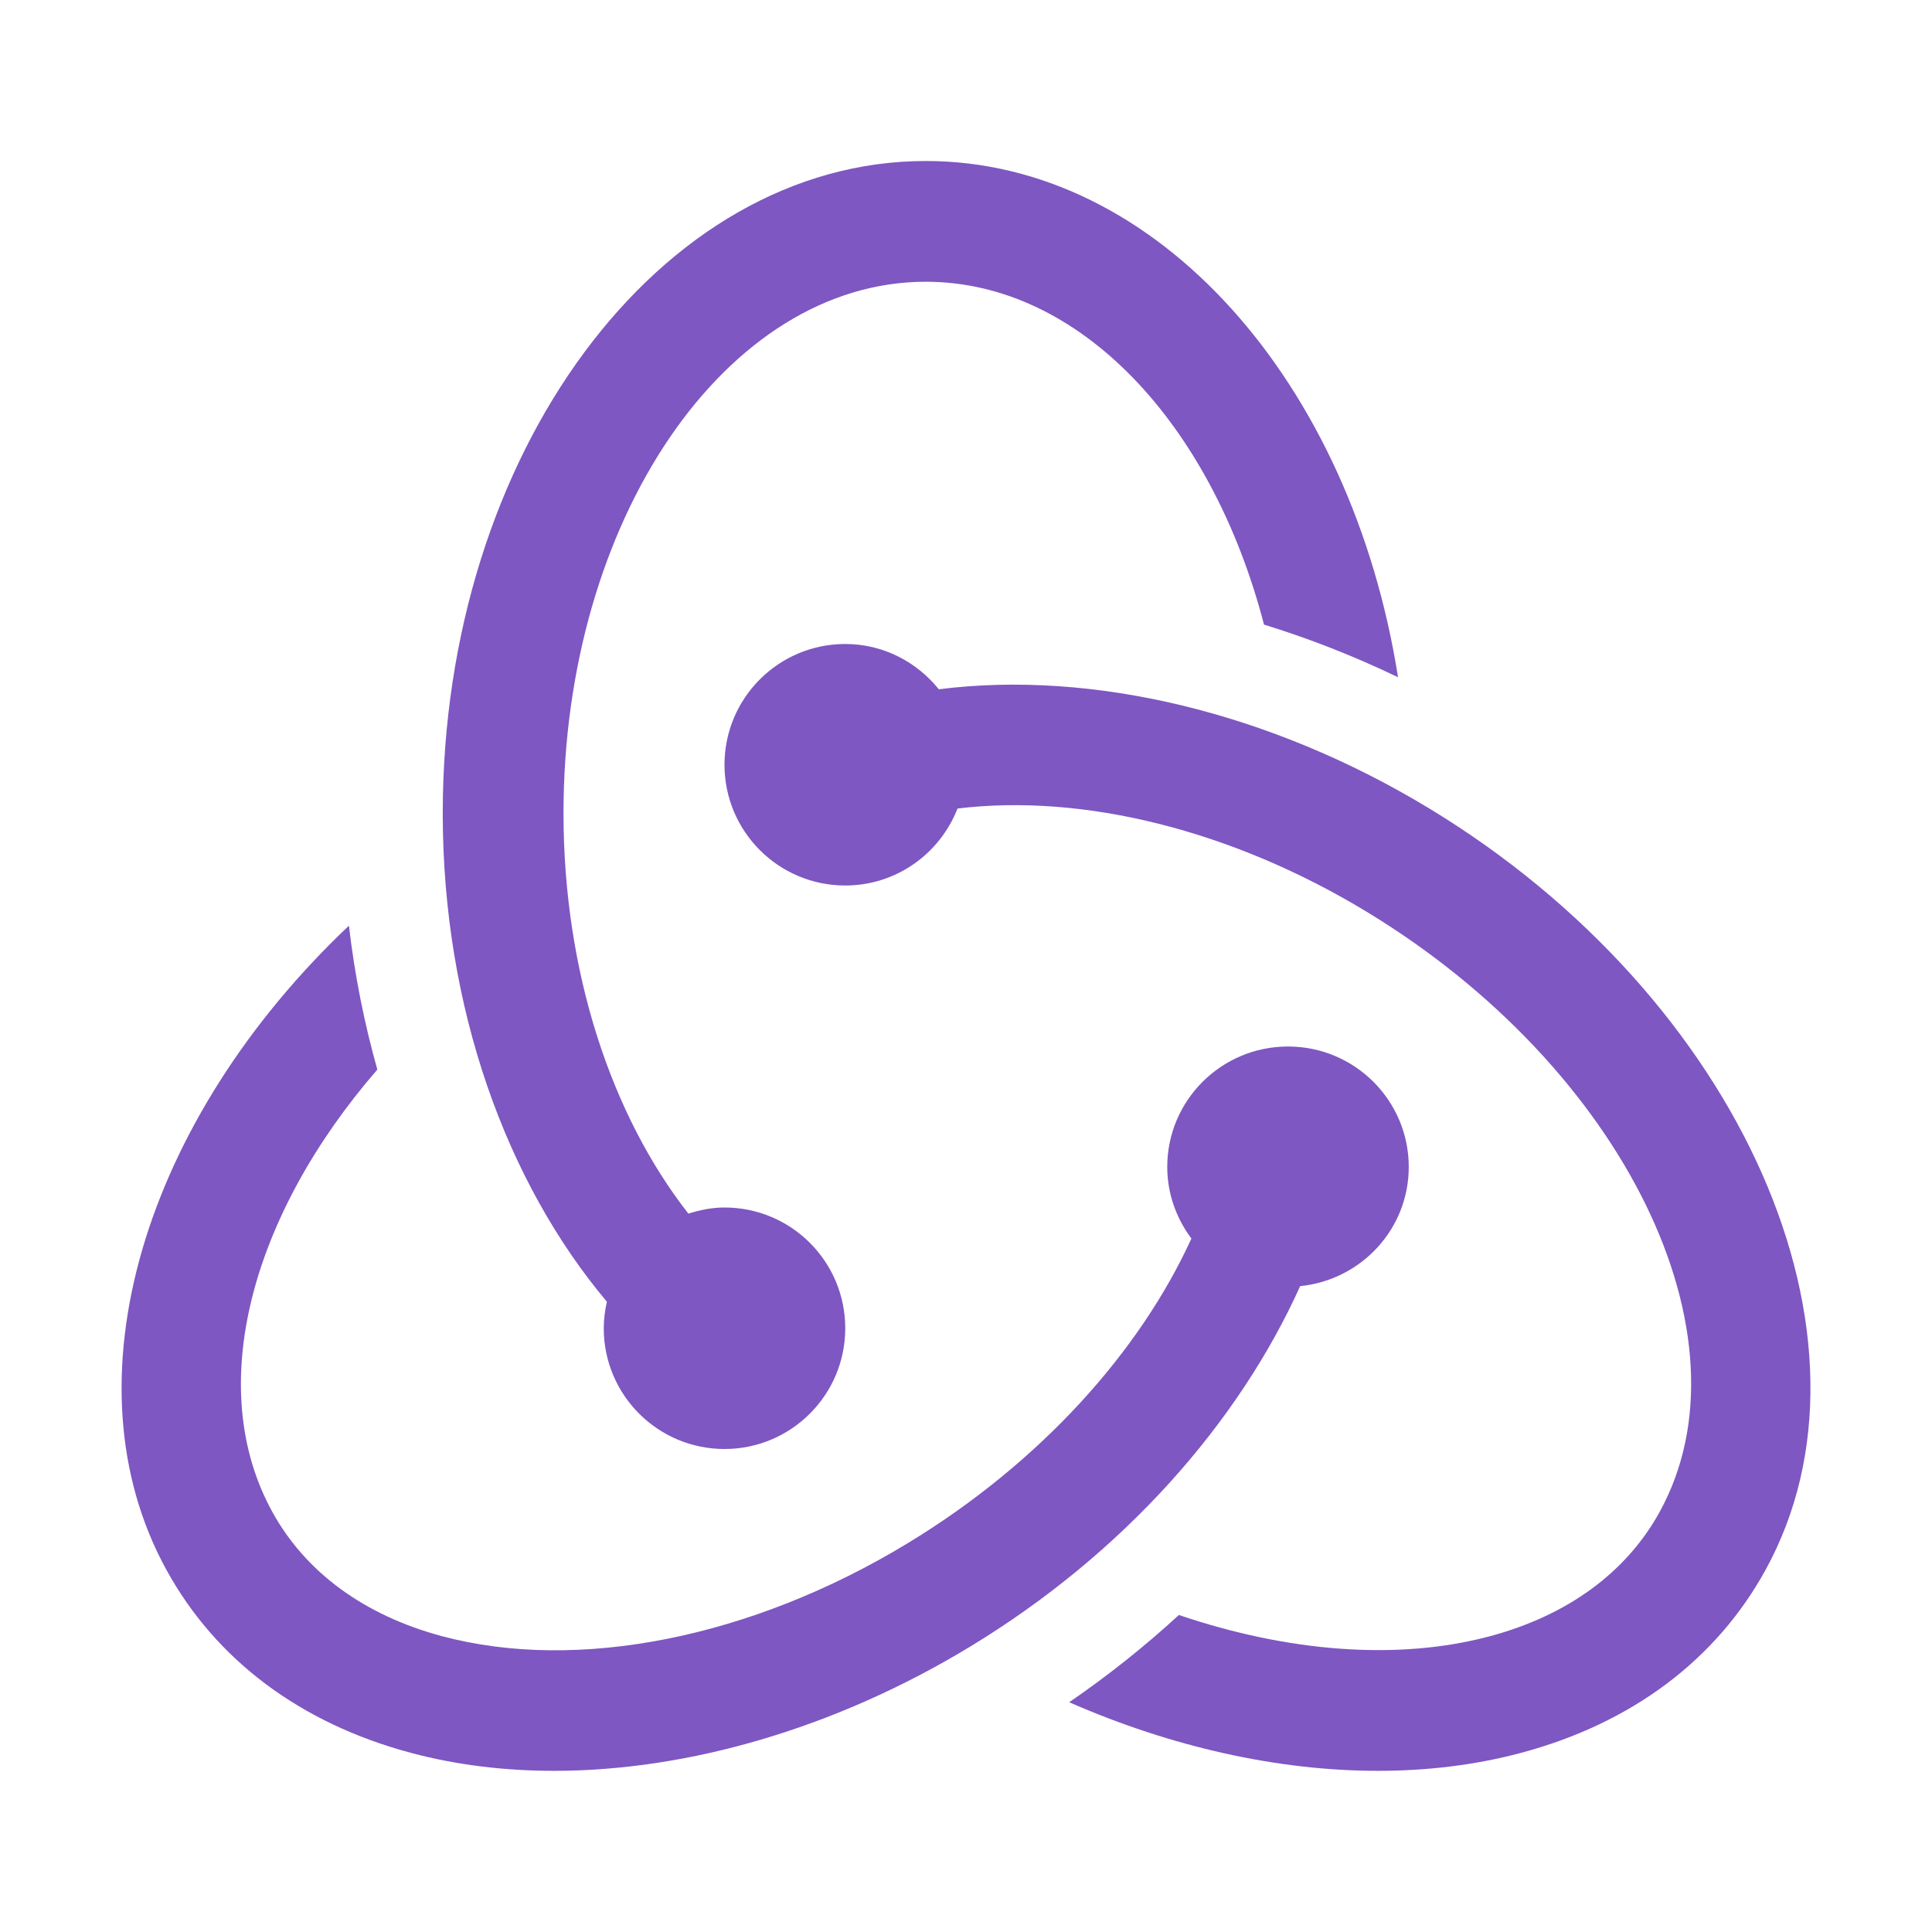
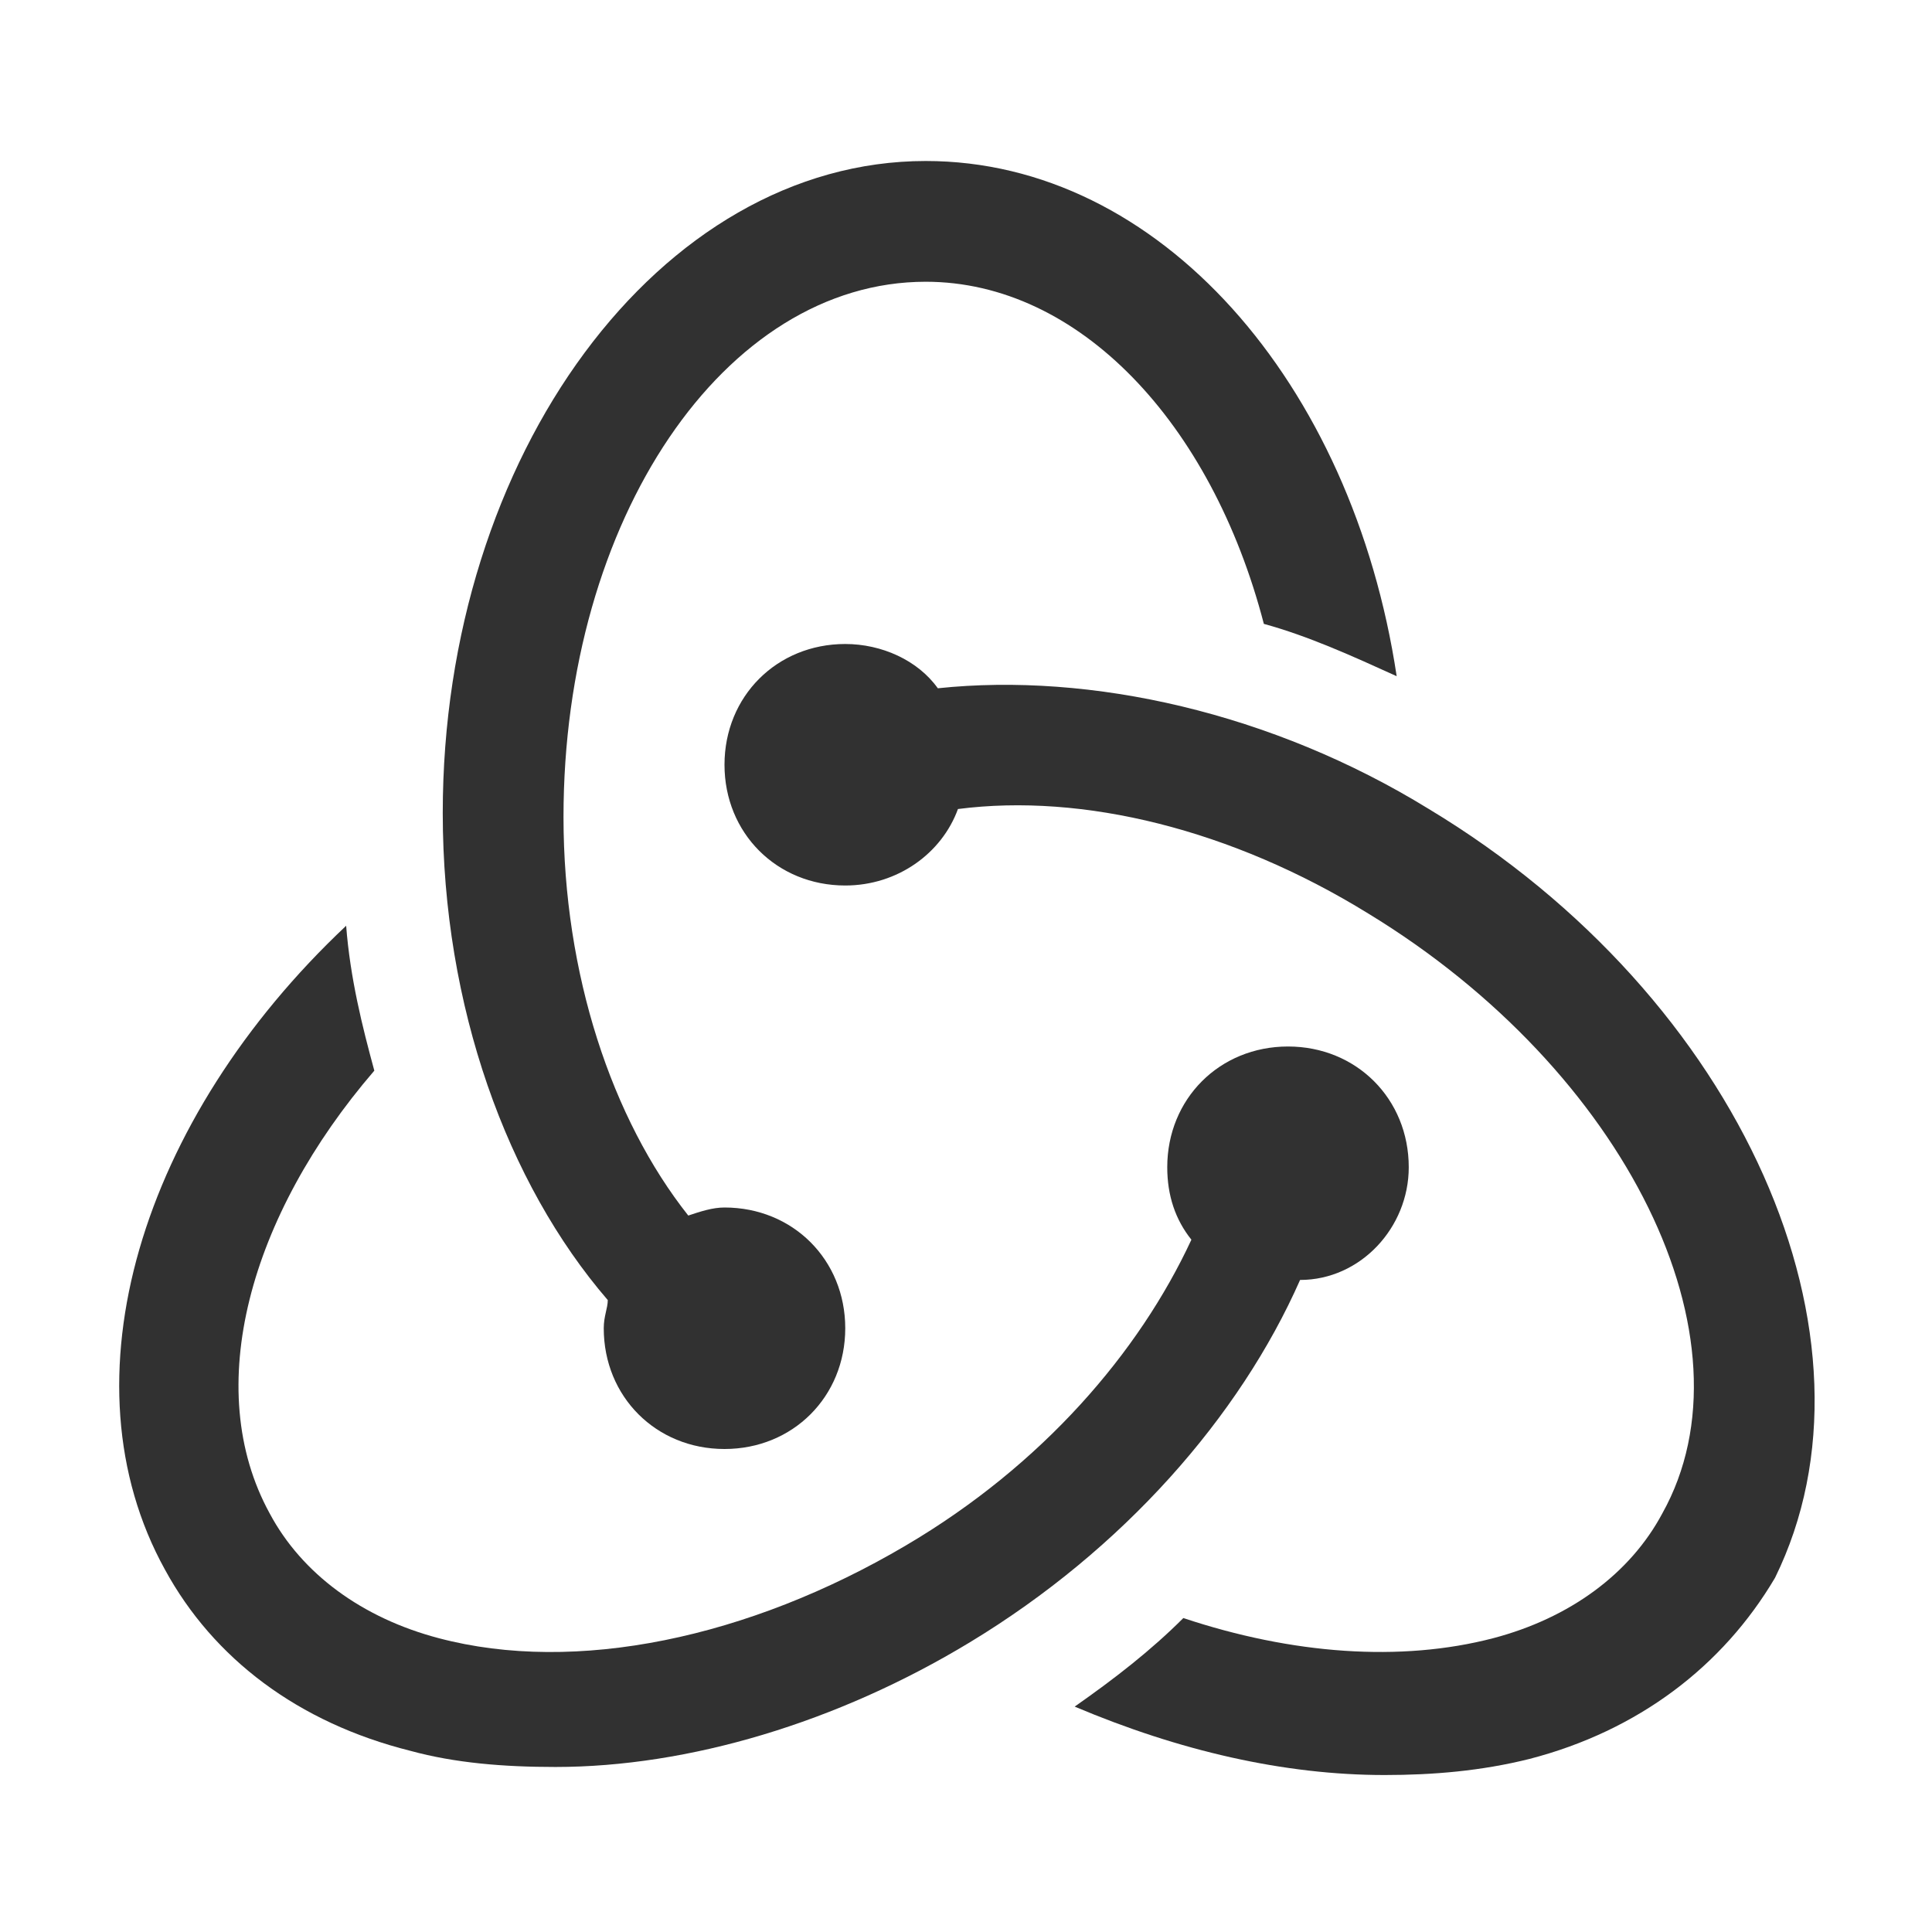
- <svg xmlns="http://www.w3.org/2000/svg" viewBox="0 0 48 48" width="48px" height="48px">
-   <path fill="#7e57c2" d="M23,4c-6.617,0-12,7.27-12,16.205c0,4.834,1.582,9.169,4.078,12.136C15.03,32.554,15,32.773,15,33 c0,1.657,1.343,3,3,3s3-1.343,3-3s-1.343-3-3-3c-0.315,0-0.612,0.062-0.897,0.152C15.206,27.731,14,24.175,14,20.205 C14,12.924,18.037,7,23,7c3.837,0,7.111,3.547,8.404,8.518c1.122,0.346,2.237,0.782,3.33,1.308C33.579,9.508,28.759,4,23,4z" />
-   <path fill="#7e57c2" d="M35.507,20.084c-3.947-2.392-8.374-3.442-12.182-2.959C22.775,16.444,21.943,16,21,16 c-1.657,0-3,1.343-3,3s1.343,3,3,3c1.272,0,2.353-0.795,2.789-1.912c3.118-0.379,6.812,0.531,10.163,2.563 c6.403,3.881,9.67,10.569,7.282,14.911c-0.827,1.504-2.286,2.572-4.218,3.09c-2.286,0.611-5.007,0.394-7.727-0.528 c-0.839,0.772-1.749,1.498-2.725,2.168c2.552,1.117,5.196,1.704,7.669,1.704c1.24,0,2.438-0.147,3.559-0.447 c2.741-0.733,4.841-2.304,6.071-4.542C47.016,33.276,43.267,24.787,35.507,20.084z" />
-   <path fill="#7e57c2" d="M35,28.992C35,27.34,33.657,26,32,26s-3,1.34-3,2.992c0,0.669,0.228,1.281,0.6,1.779 c-1.279,2.802-3.744,5.567-7.062,7.578c-3.865,2.344-8.185,3.202-11.555,2.302c-1.932-0.518-3.391-1.586-4.218-3.09 c-1.702-3.094-0.521-7.376,2.61-10.988c-0.323-1.144-0.562-2.34-0.706-3.575c-5.07,4.797-7.109,11.323-4.532,16.009 c1.23,2.238,3.33,3.809,6.071,4.542c1.121,0.3,2.318,0.447,3.559,0.447c3.346,0,7.007-1.068,10.326-3.08 c3.836-2.325,6.683-5.577,8.209-8.962C33.815,31.801,35,30.541,35,28.992z" />
+ <svg xmlns="http://www.w3.org/2000/svg" version="1.1" id="Layer_1" x="0px" y="0px" viewBox="0 0 48 48" style="enable-background:new 0 0 48 48;" xml:space="preserve">
+   <style type="text/css">
+ 	.st0{fill:#313131;}
+ </style>
+   <path class="st0" d="M23,4c-6.6,0-12,7.3-12,16.2c0,4.8,1.6,9.2,4.1,12.1c0,0.2-0.1,0.4-0.1,0.7c0,1.7,1.3,3,3,3s3-1.3,3-3  s-1.3-3-3-3c-0.3,0-0.6,0.1-0.9,0.2c-1.9-2.4-3.1-6-3.1-9.9C14,12.9,18,7,23,7c3.8,0,7.1,3.5,8.4,8.5c1.1,0.3,2.2,0.8,3.3,1.3  C33.6,9.5,28.8,4,23,4z" />
+   <path class="st0" d="M35.5,20.1c-3.9-2.4-8.4-3.4-12.2-3C22.8,16.4,21.9,16,21,16c-1.7,0-3,1.3-3,3s1.3,3,3,3c1.3,0,2.4-0.8,2.8-1.9  c3.1-0.4,6.8,0.5,10.2,2.6c6.4,3.9,9.7,10.6,7.3,14.9c-0.8,1.5-2.3,2.6-4.2,3.1c-2.3,0.6-5,0.4-7.7-0.5c-0.8,0.8-1.7,1.5-2.7,2.2  c2.6,1.1,5.2,1.7,7.7,1.7c1.2,0,2.4-0.1,3.6-0.4c2.7-0.7,4.8-2.3,6.1-4.5C47,33.3,43.3,24.8,35.5,20.1z" />
+   <path class="st0" d="M35,29c0-1.7-1.3-3-3-3s-3,1.3-3,3c0,0.7,0.2,1.3,0.6,1.8c-1.3,2.8-3.7,5.6-7.1,7.6c-3.9,2.3-8.2,3.2-11.6,2.3  c-1.9-0.5-3.4-1.6-4.2-3.1c-1.7-3.1-0.5-7.4,2.6-11c-0.3-1.1-0.6-2.3-0.7-3.6c-5.1,4.8-7.1,11.3-4.5,16c1.2,2.2,3.3,3.8,6.1,4.5  c1.1,0.3,2.3,0.4,3.6,0.4c3.3,0,7-1.1,10.3-3.1c3.8-2.3,6.7-5.6,8.2-9C33.8,31.8,35,30.5,35,29z" />
</svg>
